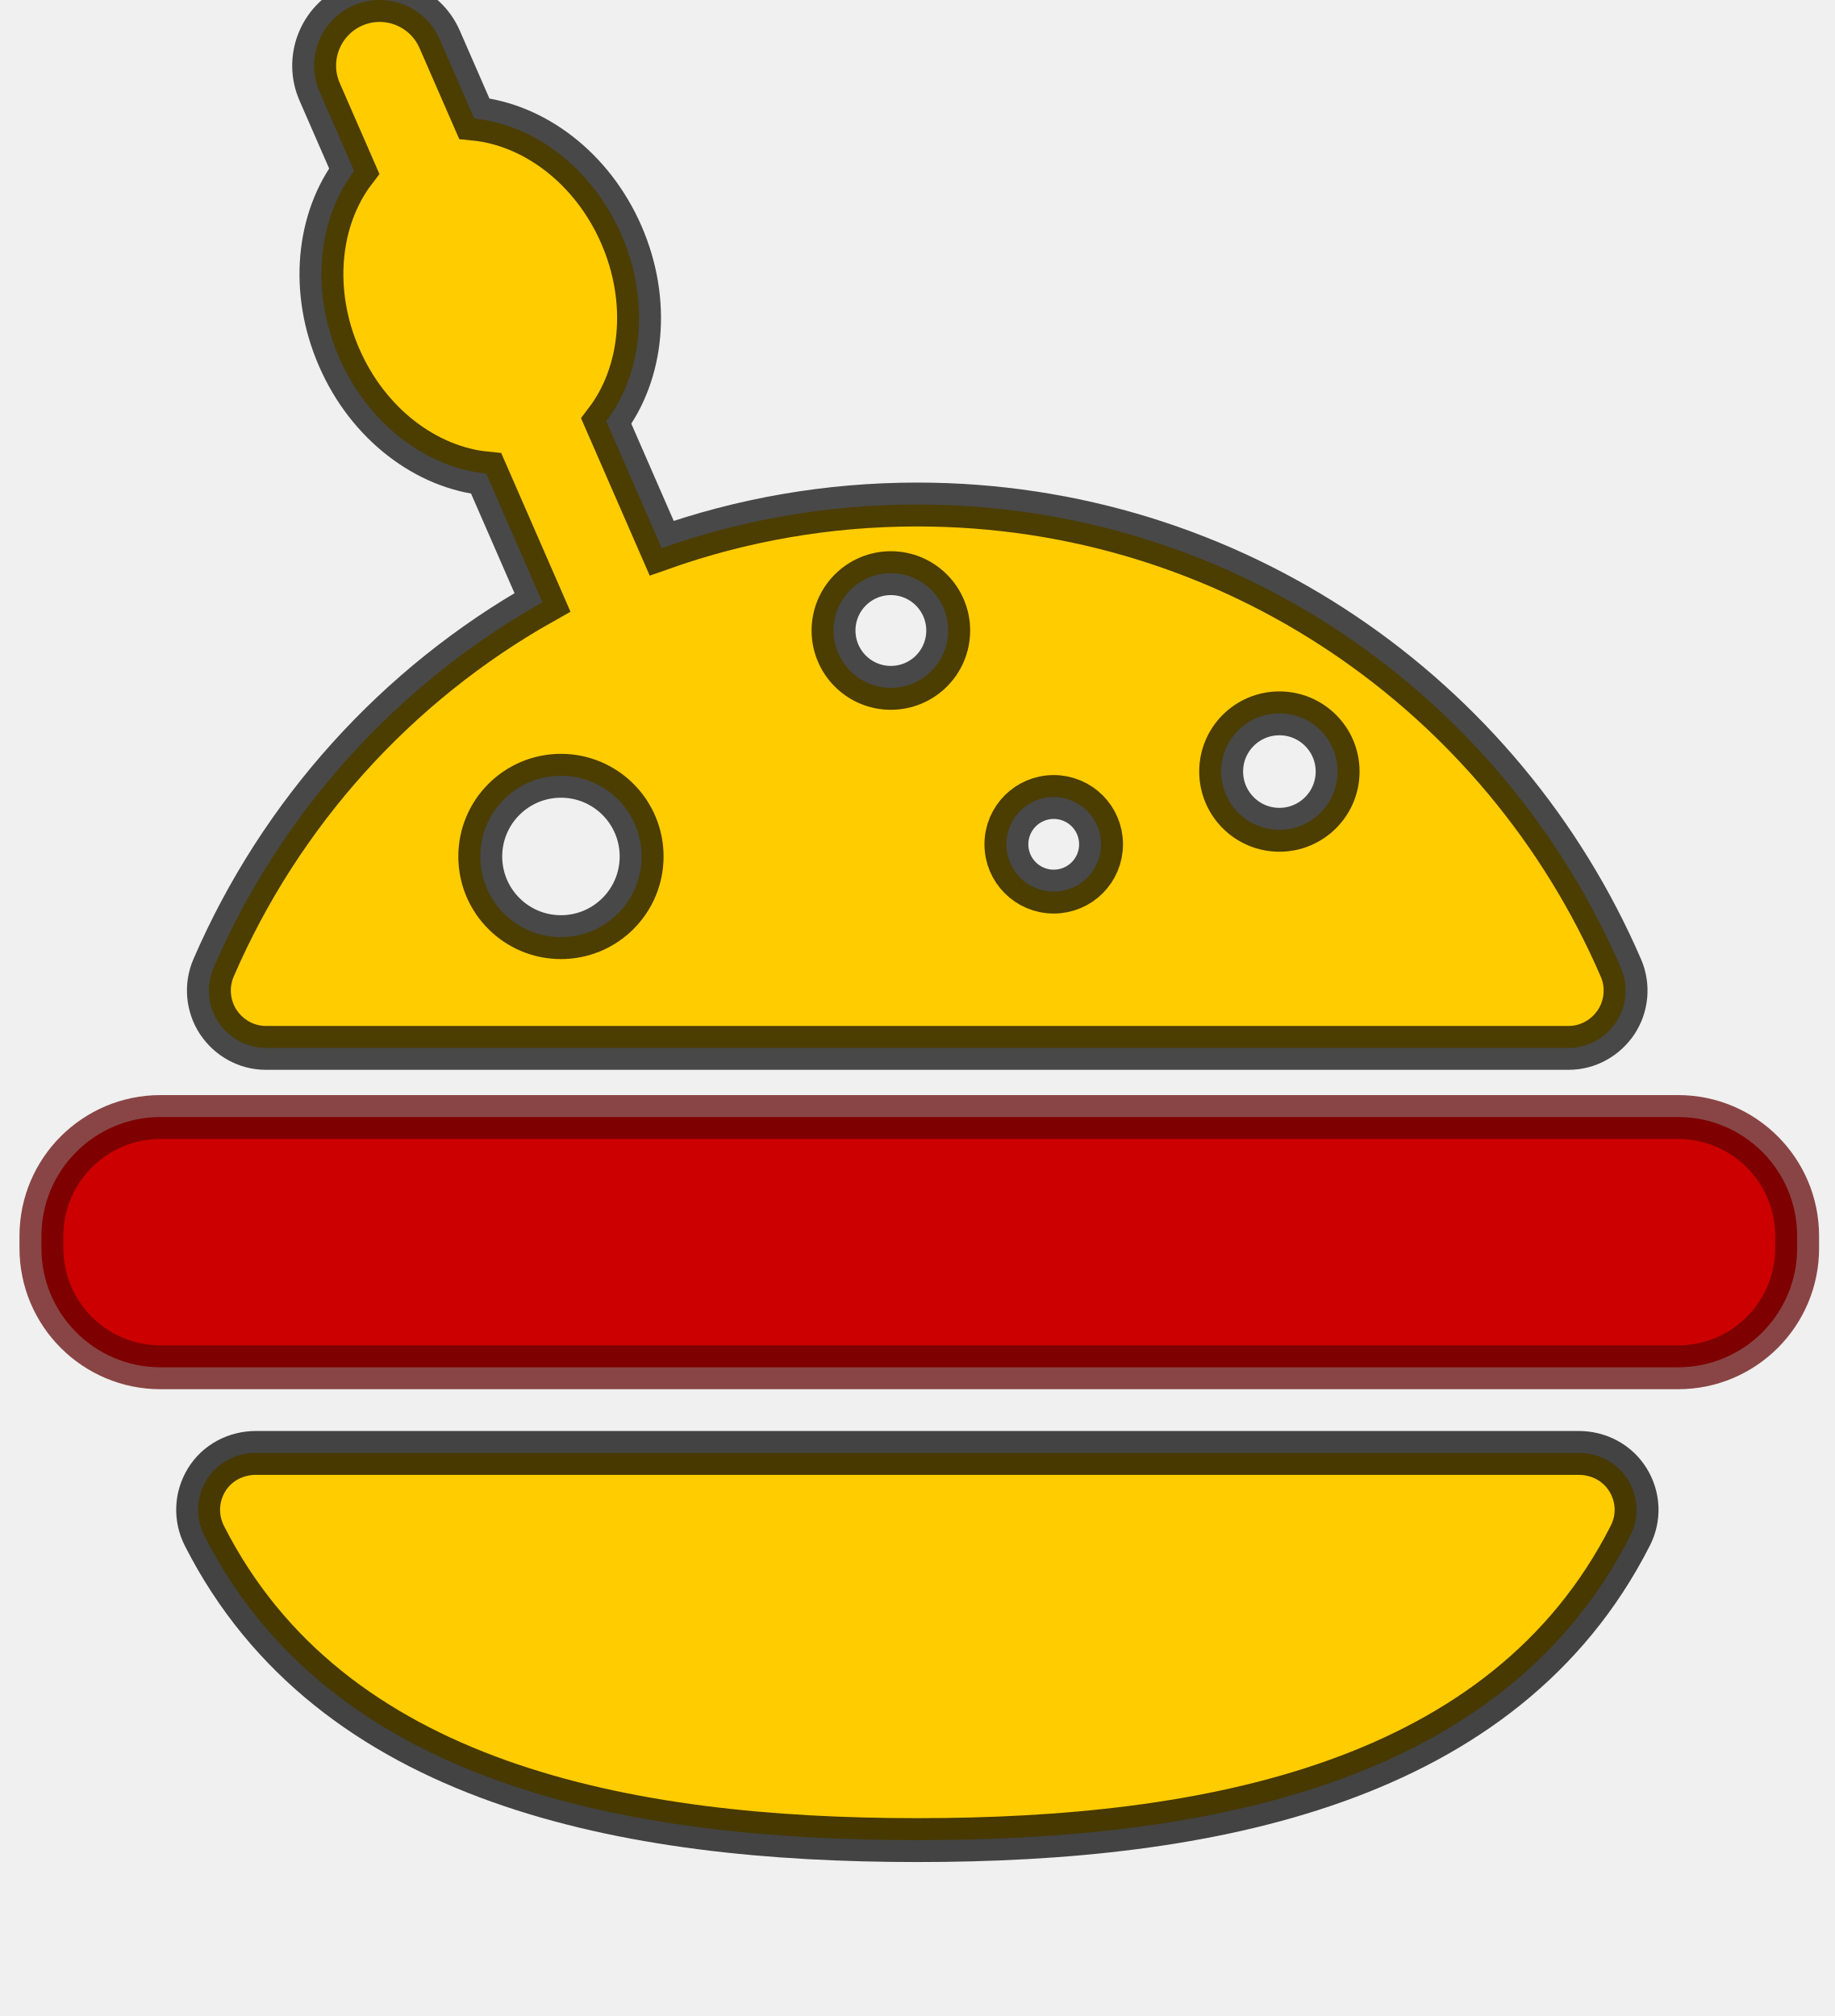
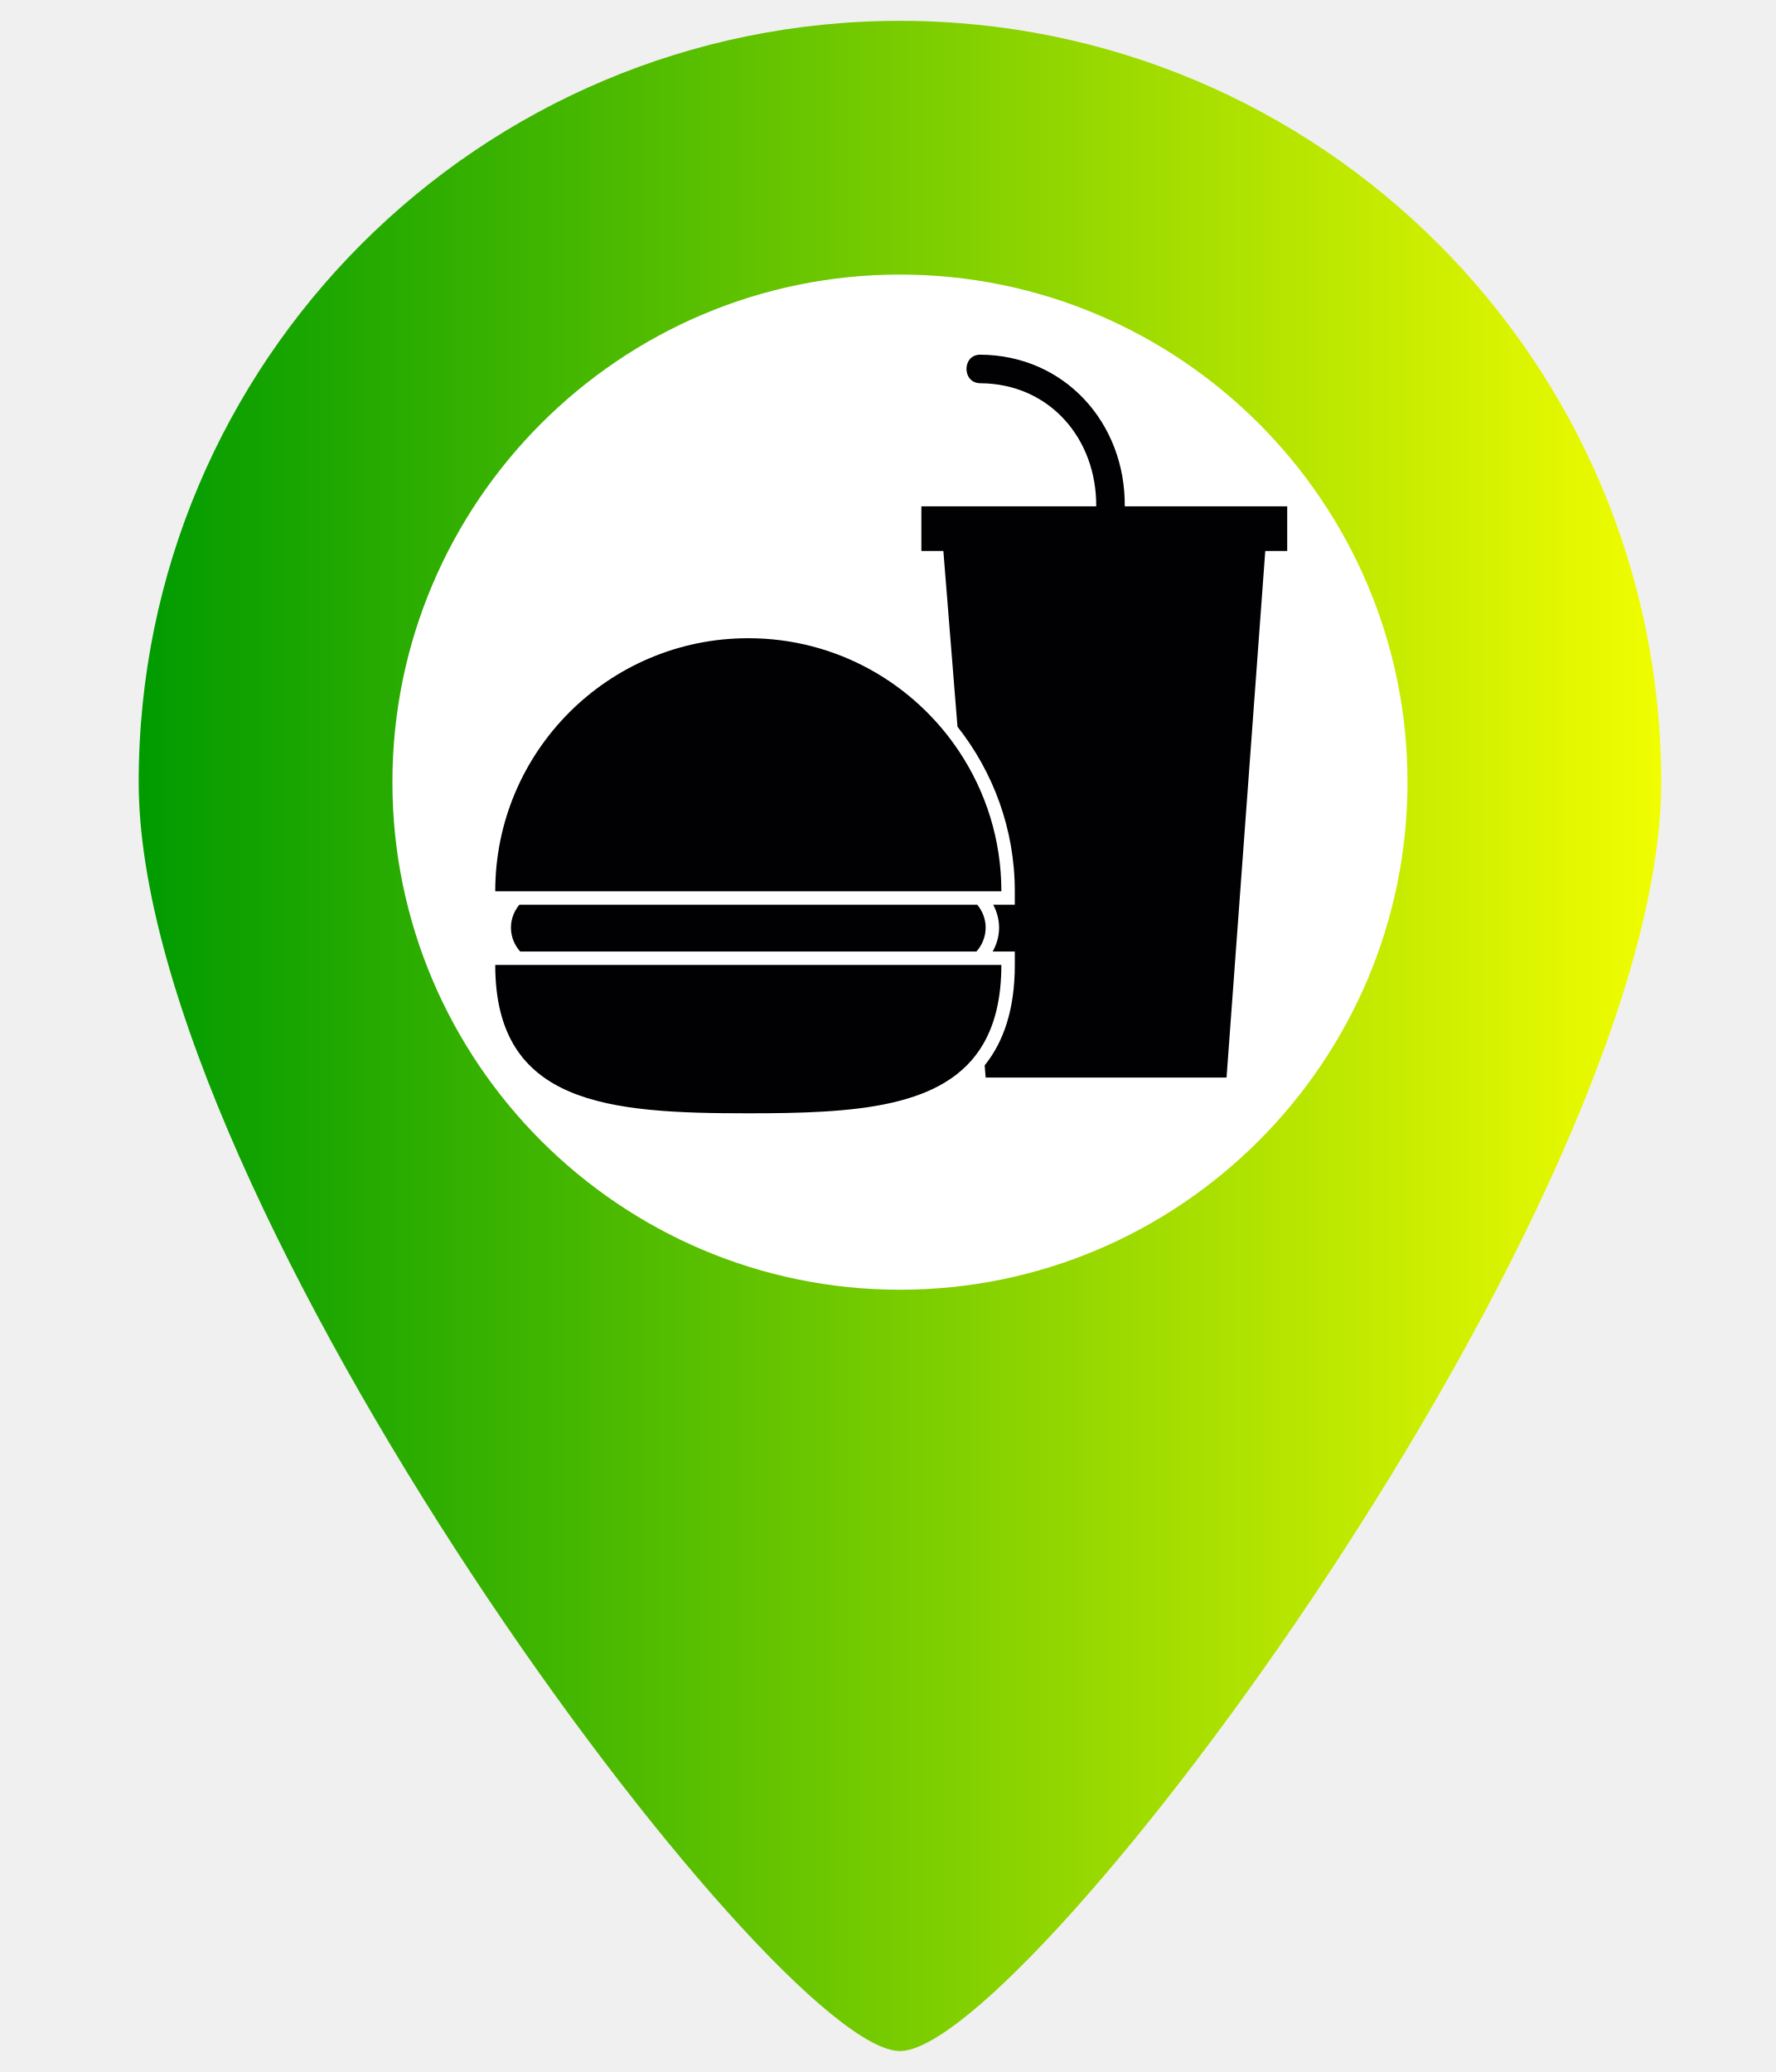
- <svg xmlns="http://www.w3.org/2000/svg" version="1.1" id="Layer_1" x="0px" y="0px" width="16.989" height="18.675" viewBox="0 0 16.989 18.675" enable-background="new 0 0 48 48" xml:space="preserve">
-   <defs id="defs15" />
-   <g id="g3" transform="matrix(0.4064168,0,0,0.4064168,-0.8168977,-0.4262722)">
-     <path d="m 8.065,24.933 29.693,0 c 0.436,0 0.842,-0.228 1.082,-0.591 0.239,-0.364 0.28,-0.829 0.107,-1.229 -2.682,-6.211 -8.841,-10.565 -16.037,-10.565 -2.043,0 -4.002,0.351 -5.822,0.995 L 15.825,10.648 C 16.651,9.563 16.832,7.919 16.168,6.396 15.503,4.872 14.174,3.886 12.817,3.752 L 12.029,1.946 C 11.699,1.189 10.819,0.844 10.064,1.174 9.31,1.505 8.964,2.386 9.293,3.141 l 0.788,1.806 C 9.256,6.032 9.075,7.677 9.74,9.2 c 0.664,1.523 1.993,2.509 3.35,2.642 l 1.281,2.936 c -3.323,1.872 -5.97,4.802 -7.495,8.332 -0.173,0.4 -0.132,0.868 0.107,1.232 0.24,0.364 0.647,0.591 1.082,0.591 z m 23.099,-7.625 c 0.733,0 1.327,0.594 1.327,1.326 0,0.733 -0.594,1.328 -1.327,1.328 -0.733,0 -1.327,-0.595 -1.327,-1.328 0,-0.733 0.594,-1.326 1.327,-1.326 z m -5.142,1.907 c 0.596,0 1.078,0.482 1.078,1.078 0,0.596 -0.482,1.078 -1.078,1.078 -0.596,0 -1.079,-0.482 -1.079,-1.078 0,-0.596 0.483,-1.078 1.079,-1.078 z M 22.31,14.113 c 0.721,0 1.307,0.585 1.307,1.307 0,0.723 -0.585,1.307 -1.307,1.307 -0.721,0 -1.306,-0.584 -1.306,-1.307 0,-0.722 0.585,-1.307 1.306,-1.307 z m -7.517,4.618 c 1.015,0 1.838,0.823 1.838,1.839 0,1.016 -0.823,1.839 -1.838,1.839 -1.016,0 -1.839,-0.823 -1.839,-1.839 0,-1.016 0.824,-1.839 1.839,-1.839 z" id="path5" style="fill:#ffcc00;stroke:#000000;stroke-opacity:0.701;opacity:1" />
-     <path d="m 37.983,34.165 -30.138,0 c -0.458,0 -0.885,0.22 -1.125,0.611 -0.24,0.391 -0.26,0.871 -0.052,1.279 2.871,5.657 9.606,6.935 16.246,6.935 6.638,0 13.375,-1.283 16.247,-6.94 0.208,-0.409 0.187,-0.881 -0.053,-1.271 -0.241,-0.391 -0.666,-0.614 -1.125,-0.614 z" id="path7" style="fill:#ffcc00;stroke:#000000;stroke-opacity:0.719;opacity:1" />
-     <path d="m 5.667,32.213 34.582,0 c 1.498,0 2.713,-1.214 2.713,-2.713 l 0,-0.278 c 0,-1.499 -1.215,-2.713 -2.713,-2.713 l -34.582,0 c -1.498,0 -2.713,1.214 -2.713,2.713 l 0,0.278 c 10e-4,1.499 1.215,2.713 2.713,2.713 z" id="path9" style="fill:#cc0000;stroke:#5f0000;stroke-opacity:0.713" />
+ <svg xmlns="http://www.w3.org/2000/svg" xmlns:xlink="http://www.w3.org/1999/xlink" version="1.1" id="svg4160" viewBox="0 0 30 35" height="35" width="30">
+   <defs id="defs4162">
+     <linearGradient gradientTransform="matrix(0.06698171,0,0,0.06698171,-1.94452,0.35178)" gradientUnits="userSpaceOnUse" xlink:href="#linearGradient4587" id="linearGradient4304-5" y2="256" x2="448" y1="256" x1="64" />
+     <linearGradient id="linearGradient4587">
+       <stop offset="0" style="stop-color:#009b00;stop-opacity:1" id="stop4589" />
+       <stop offset="1" style="stop-color:#f1fd00;stop-opacity:1" id="stop4591" />
+     </linearGradient>
+   </defs>
+   <circle style="fill:#ffffff;stroke:#ffffff;stroke-width:0.253" id="path3408" cx="15.556" cy="13.433" r="9.92" />
+   <path style="fill:url(#linearGradient4304-5);fill-opacity:1" id="path2994-5" d="m 15.203,0.352 c -7.102,0 -12.86,5.758 -12.86,12.86 0,7.102 10.717,21.434 12.86,21.434 2.143,0 12.86,-14.332 12.86,-21.434 0,-7.102 -5.758,-12.86 -12.86,-12.86 z m 0,21.434 c -4.729,0 -8.574,-3.847 -8.574,-8.574 0,-4.726 3.845,-8.574 8.574,-8.574 4.729,0 8.574,3.847 8.574,8.574 0,4.726 -3.845,8.574 -8.574,8.574 z" />
+   <g id="g3916" transform="matrix(0.02790592,0,0,0.02790592,8.366083,5.70923)">
+     <g id="g3868">
+       <g id="g3870">
+         <path id="path3872" d="m 279.818,235.282 c 21.663,27.466 34.701,62.029 34.701,99.64 l 0,8.129 -8.129,0 -4.942,0 c 2.195,4.17 3.56,8.844 3.56,13.867 0,5.267 -1.479,10.153 -3.877,14.461 l 5.267,0 8.129,0 0,8.129 c 0,27.06 -6.852,46.609 -18.249,60.785 l 0.593,7.364 145.827,0 23.443,-318.73 13.282,0 0,-27.003 -98.339,0 C 381.572,51.689 344.863,10.38 293.62,10.112 c -11.144,-0.057 -11.144,17.224 0,17.281 42.041,0.219 70.507,33.717 70.182,74.531 l -105.834,0 0,27.003 13.306,0 8.544,106.355 z" style="fill:#010002" />
+         <path id="path3874" d="m 288.467,343.05 -273.868,0 c -3.13,3.788 -5.088,8.576 -5.088,13.867 0,5.568 2.146,10.6 5.576,14.461 l 275.648,0 0.561,0 c 3.43,-3.861 5.576,-8.893 5.576,-14.461 0,-5.292 -1.959,-10.088 -5.088,-13.867 l -3.317,0 z" style="fill:#010002" />
+         <path id="path3876" d="m 153.191,469.311 c 64.321,0 119.352,-3.04 142.055,-41.667 7.161,-12.177 11.136,-27.857 11.136,-48.137 l -11.86,0 -3.13,0 -3.885,0 -268.624,0 -7.023,0 -11.86,0 c 0,84.61 68.589,89.804 153.191,89.804 z" style="fill:#010002" />
+         <path id="path3878" d="m 17.793,334.922 270.015,0 0.78,0 6.657,0 11.144,0 c 0,-31.165 -9.364,-60.111 -25.345,-84.301 -27.41,-41.488 -74.409,-68.89 -127.854,-68.89 C 68.581,181.731 0,250.32 0,334.922 l 11.144,0 c 0,0 6.649,0 6.649,0 z" style="fill:#010002" />
+       </g>
+     </g>
+     <g id="g3880" />
+     <g id="g3882" />
+     <g id="g3884" />
+     <g id="g3886" />
+     <g id="g3888" />
+     <g id="g3890" />
+     <g id="g3892" />
+     <g id="g3894" />
+     <g id="g3896" />
+     <g id="g3898" />
+     <g id="g3900" />
+     <g id="g3902" />
+     <g id="g3904" />
+     <g id="g3906" />
+     <g id="g3908" />
  </g>
</svg>
